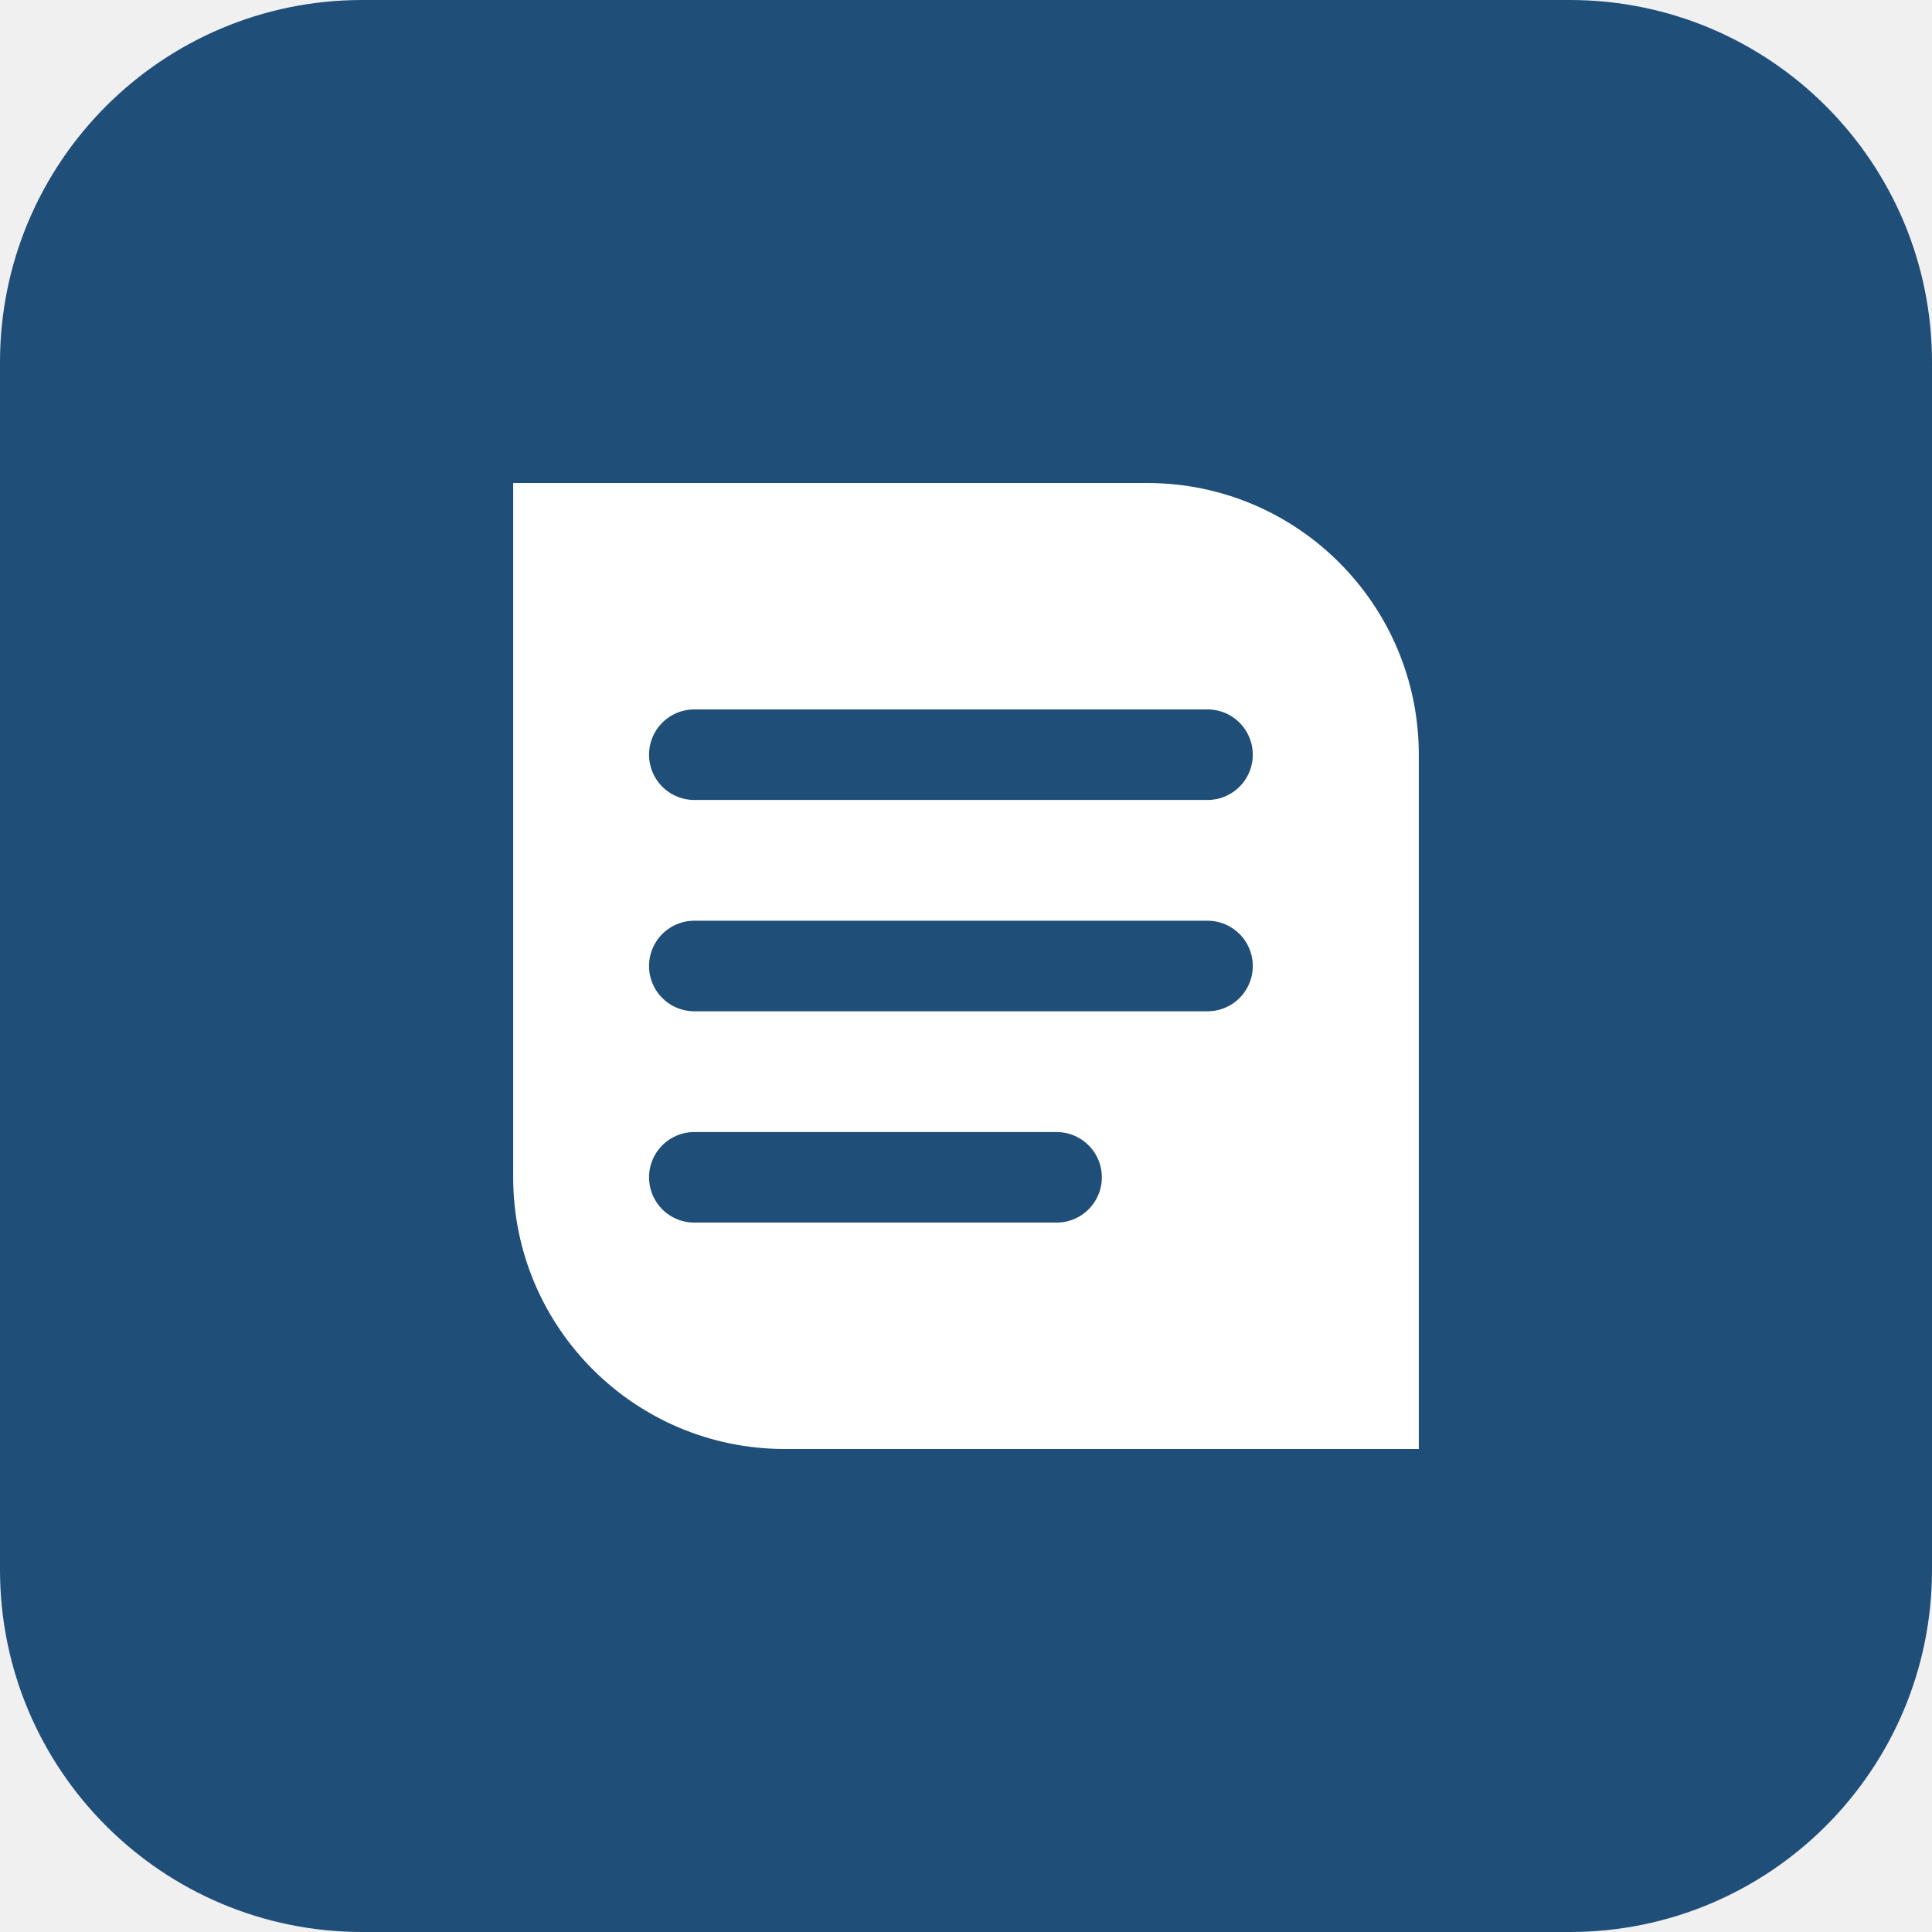
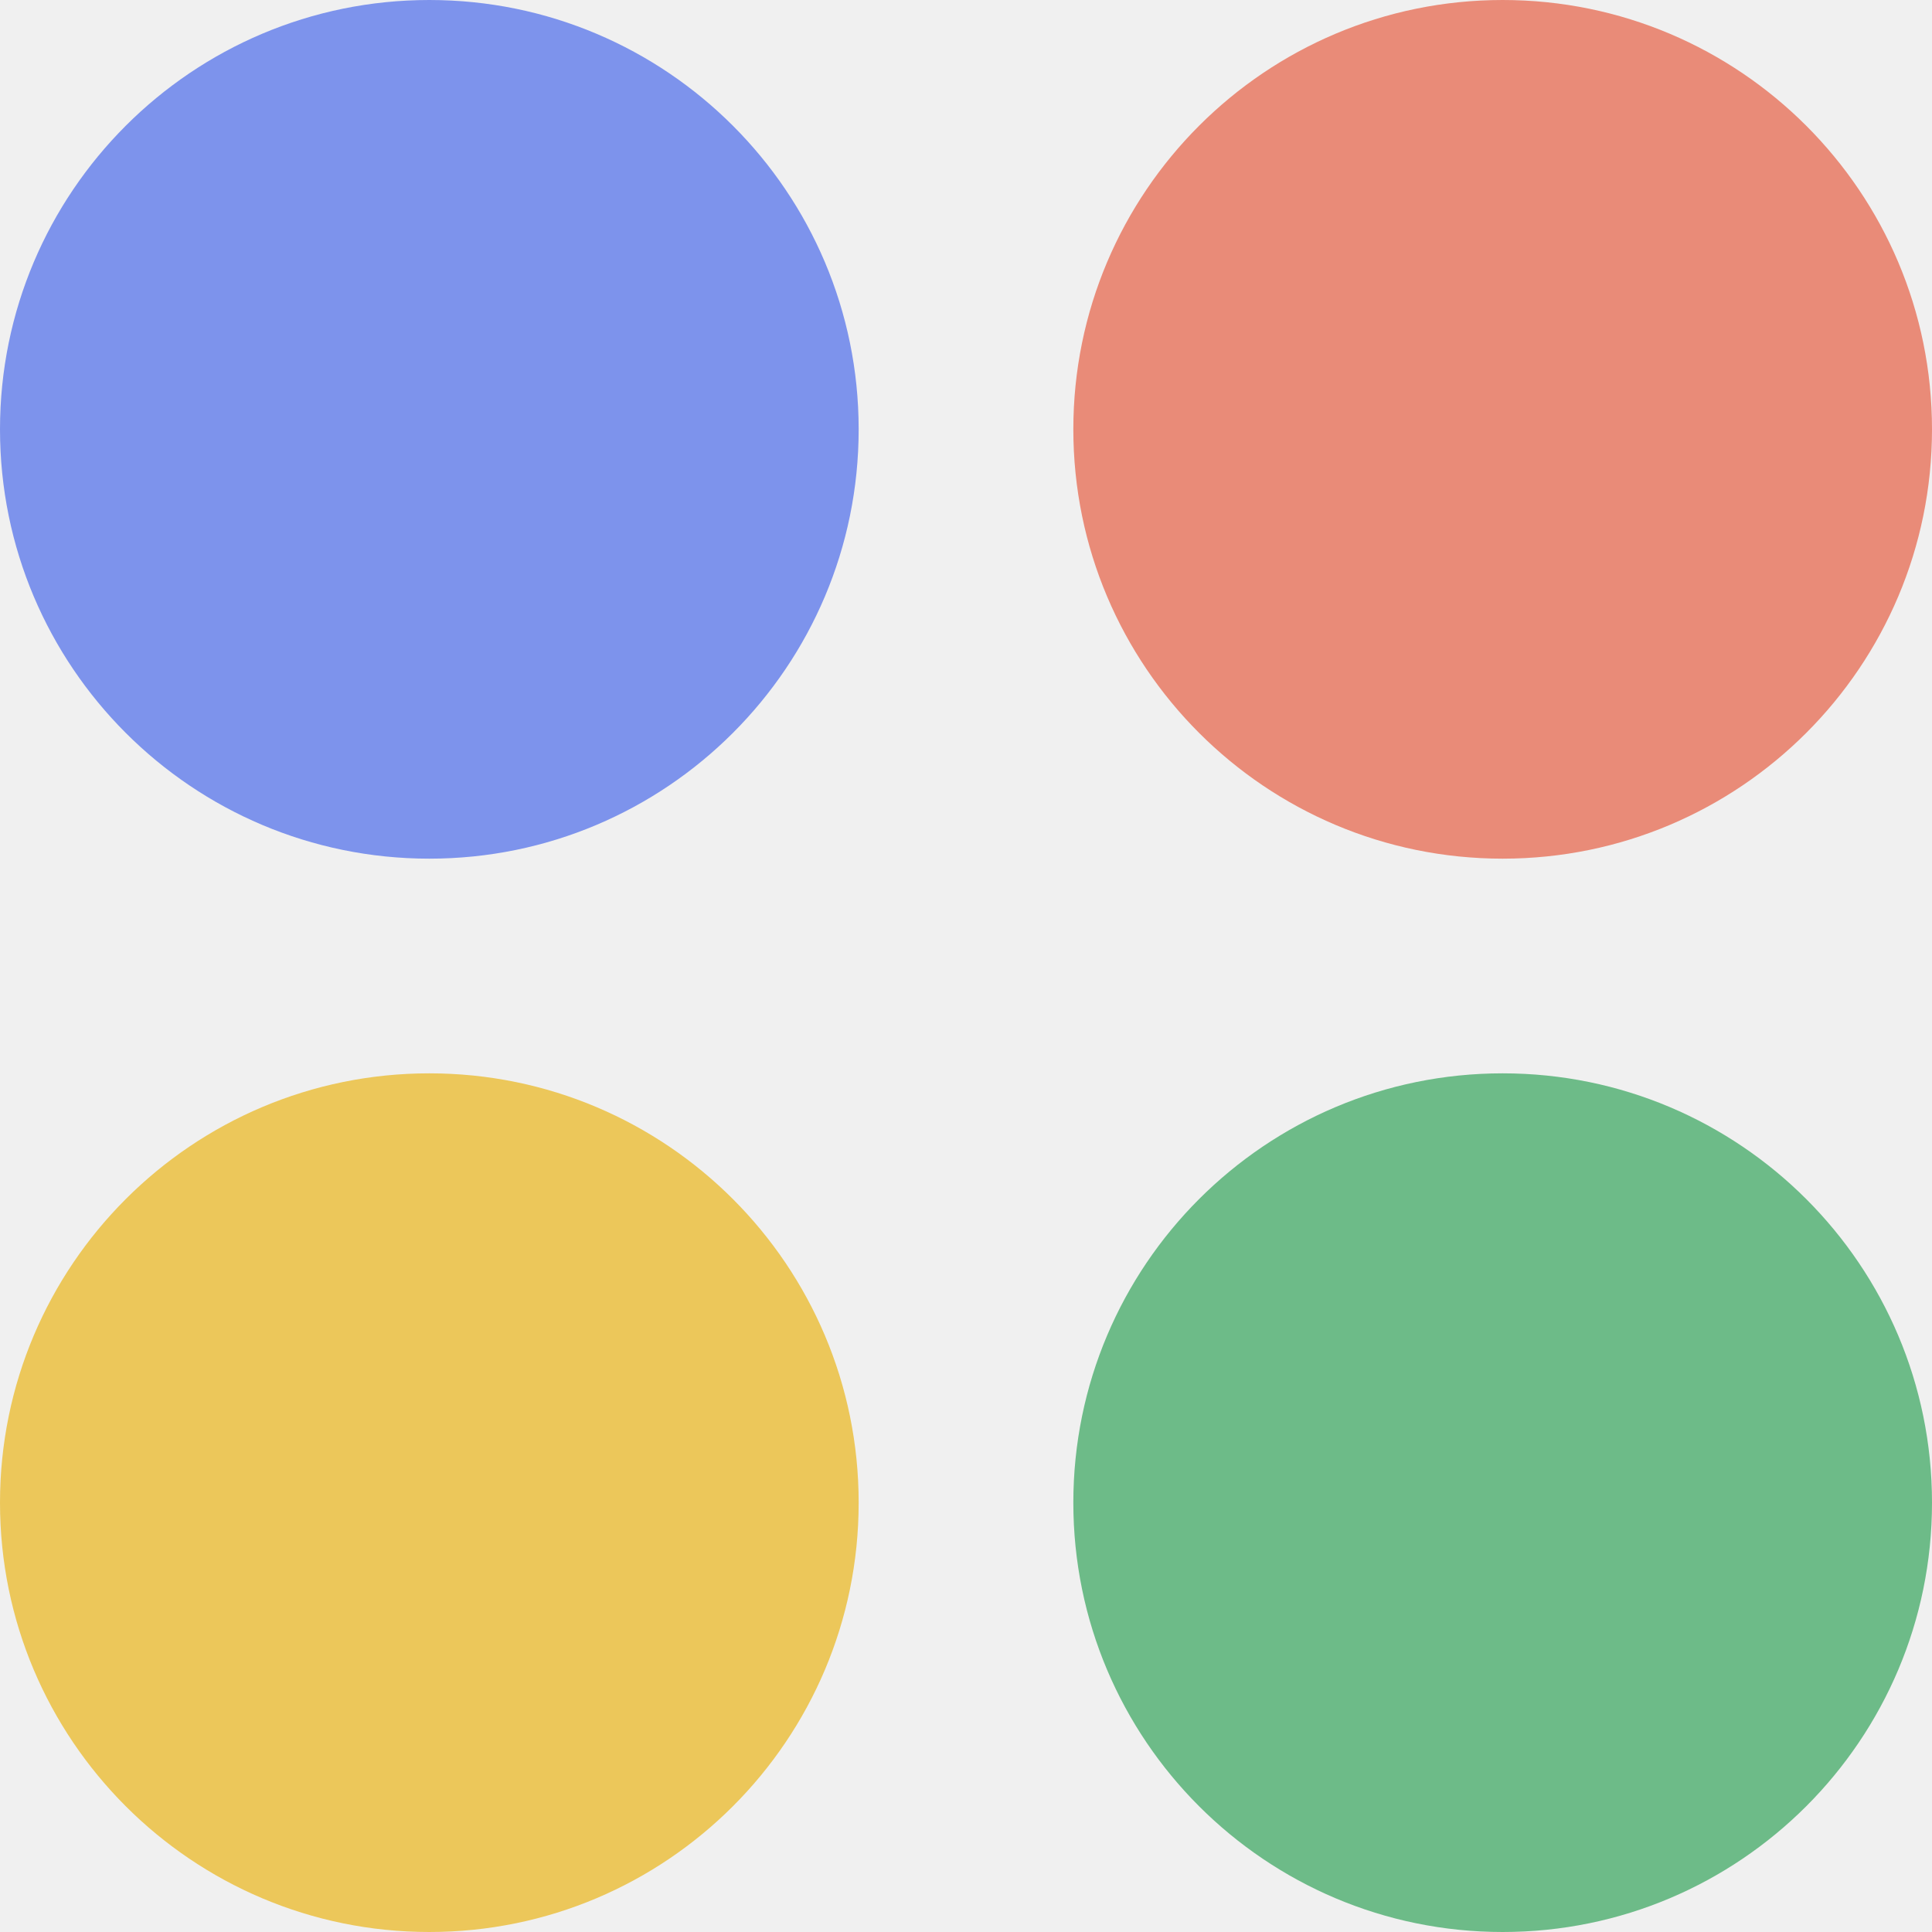
- <svg xmlns="http://www.w3.org/2000/svg" viewBox="0 0 512 512">
-   <rect width="512" height="512" rx="96" fill="#1f4e79" />
-   <path d="M136 128h168a72 72 0 0 1 72 72v184H208a72 72 0 0 1-72-72z" fill="#ffffff" />
-   <path d="M184 200h136M184 256h136M184 312h96" stroke="#1f4e79" stroke-width="24" stroke-linecap="round" />
+ <svg xmlns="http://www.w3.org/2000/svg" viewBox="0 0 18 18">
+   <circle cx="4" cy="4" r="4" fill="#7d93ec" />
+   <circle cx="14" cy="4" r="4" fill="#e98b78" />
+   <circle cx="4" cy="14" r="4" fill="#ecc75a" />
+   <circle cx="14" cy="14" r="4" fill="#6dbb88" />
</svg>
